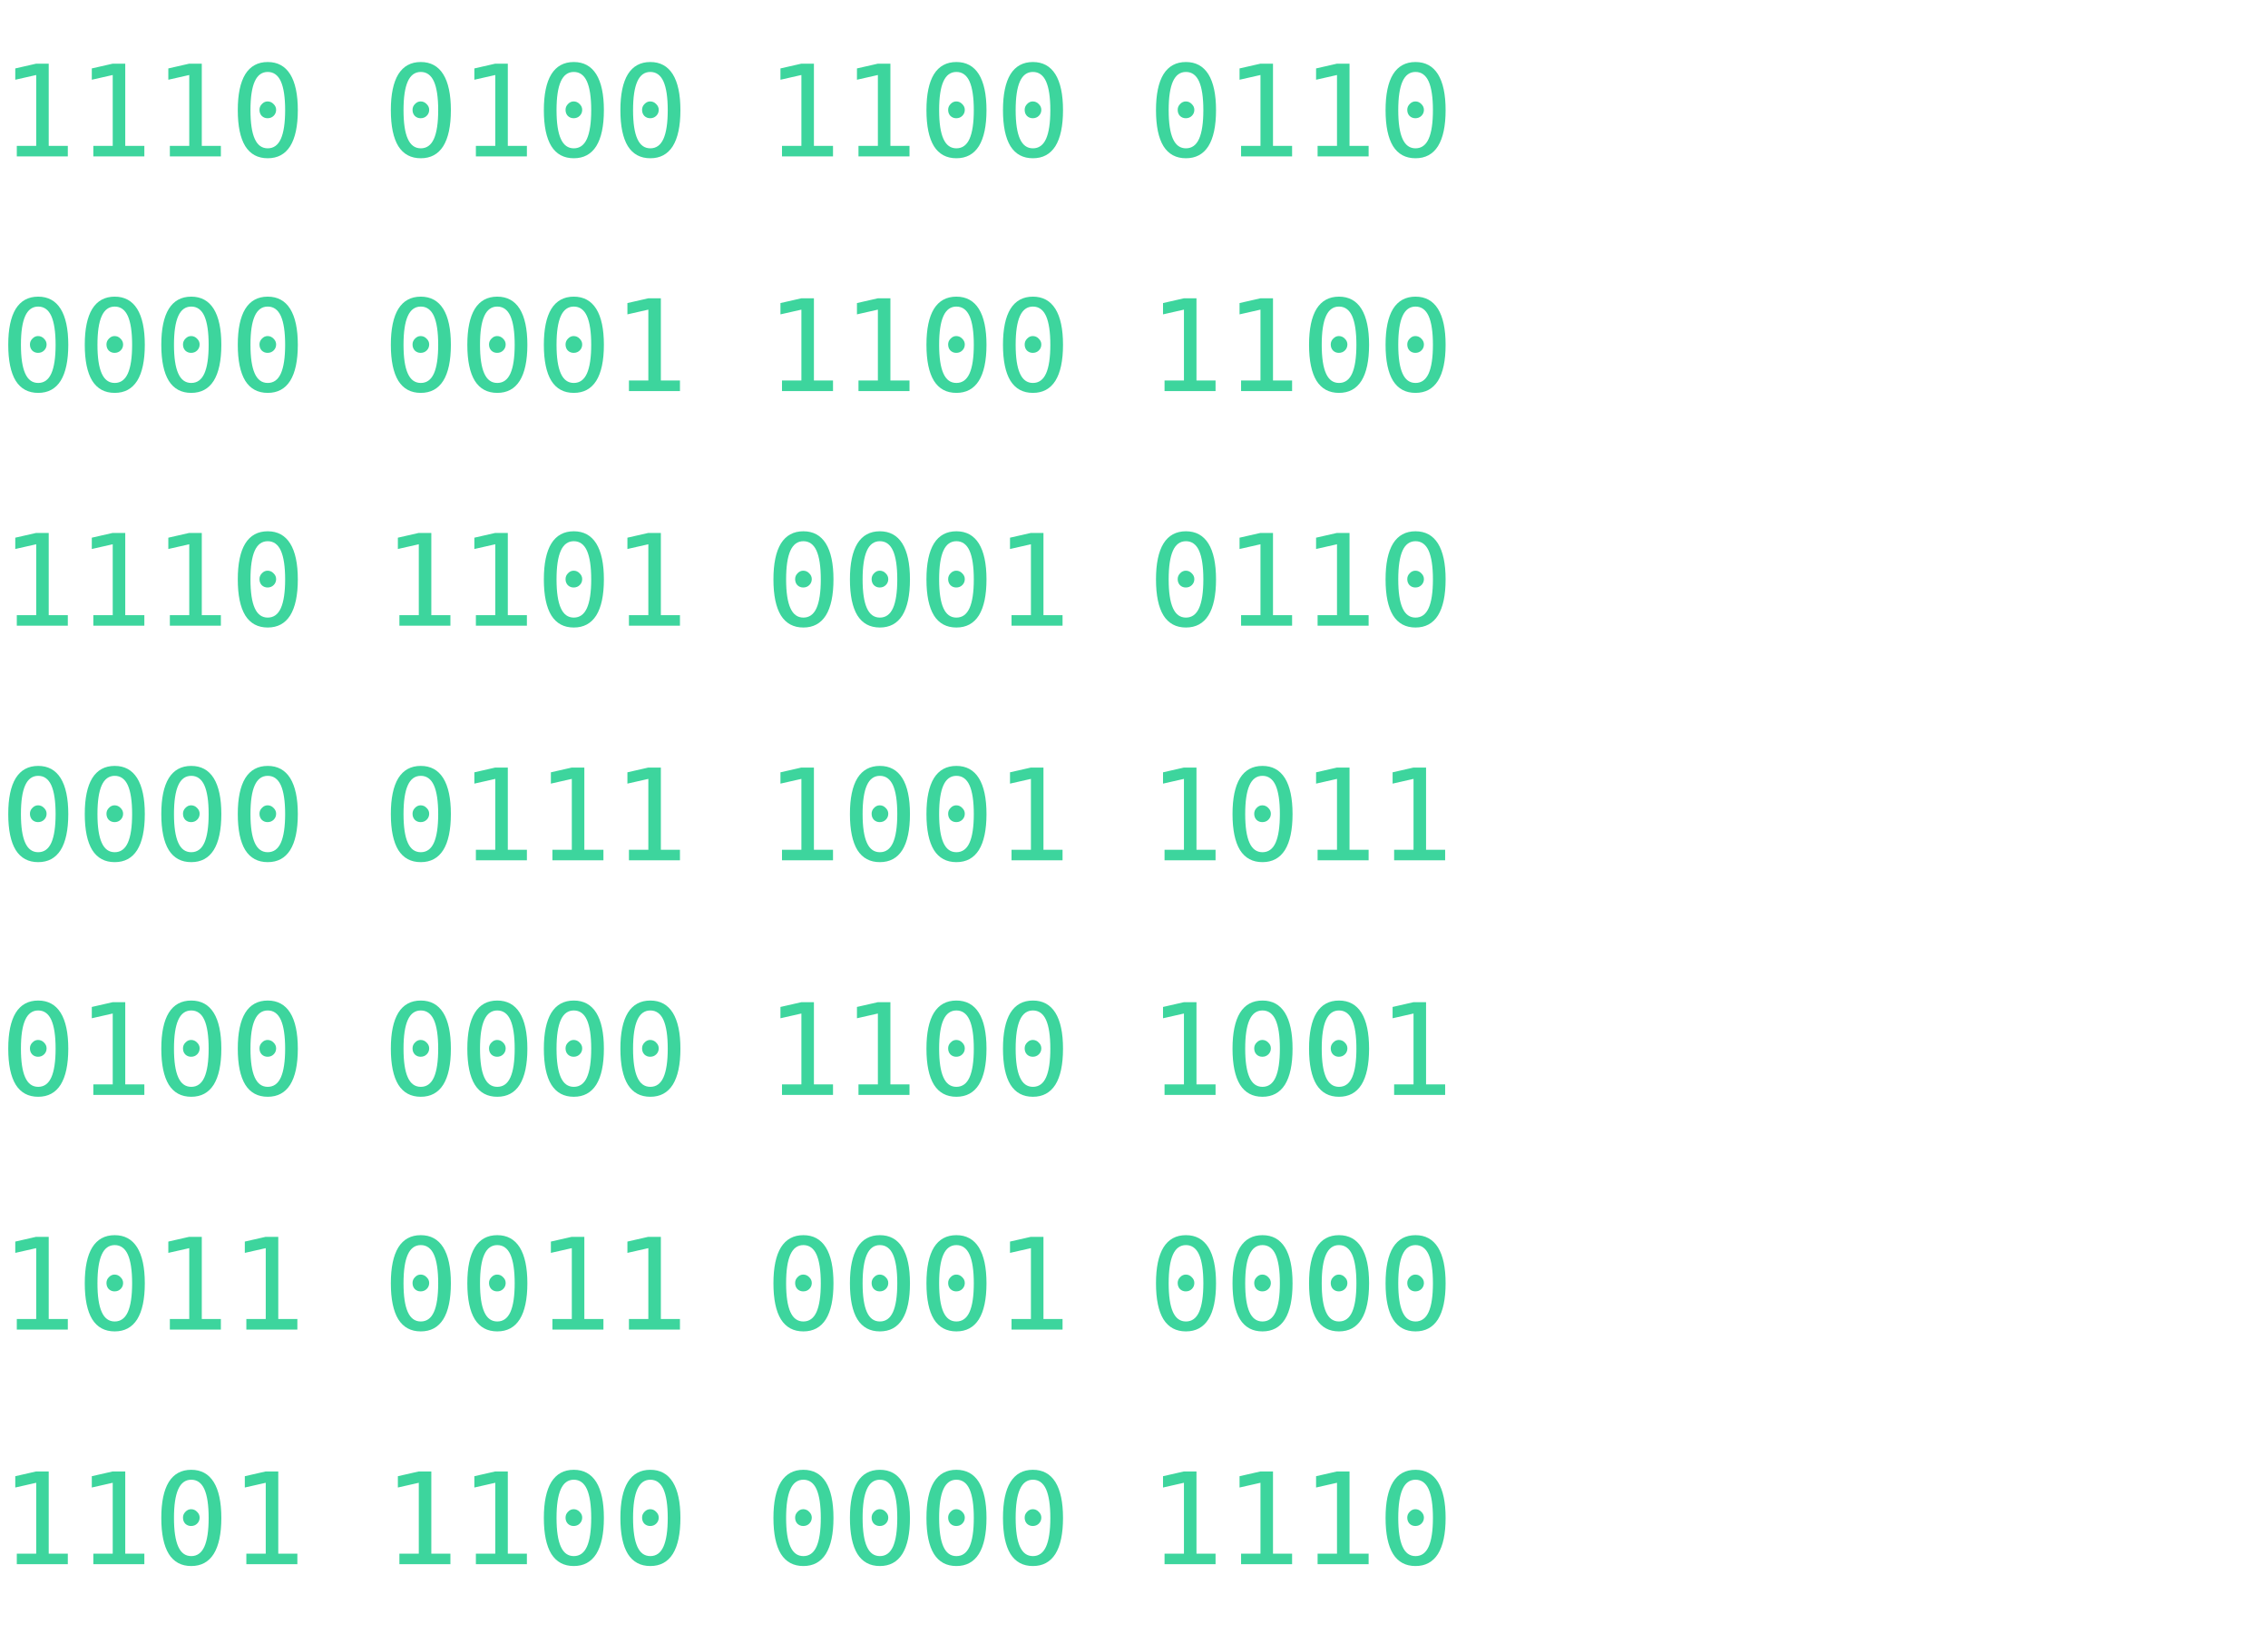
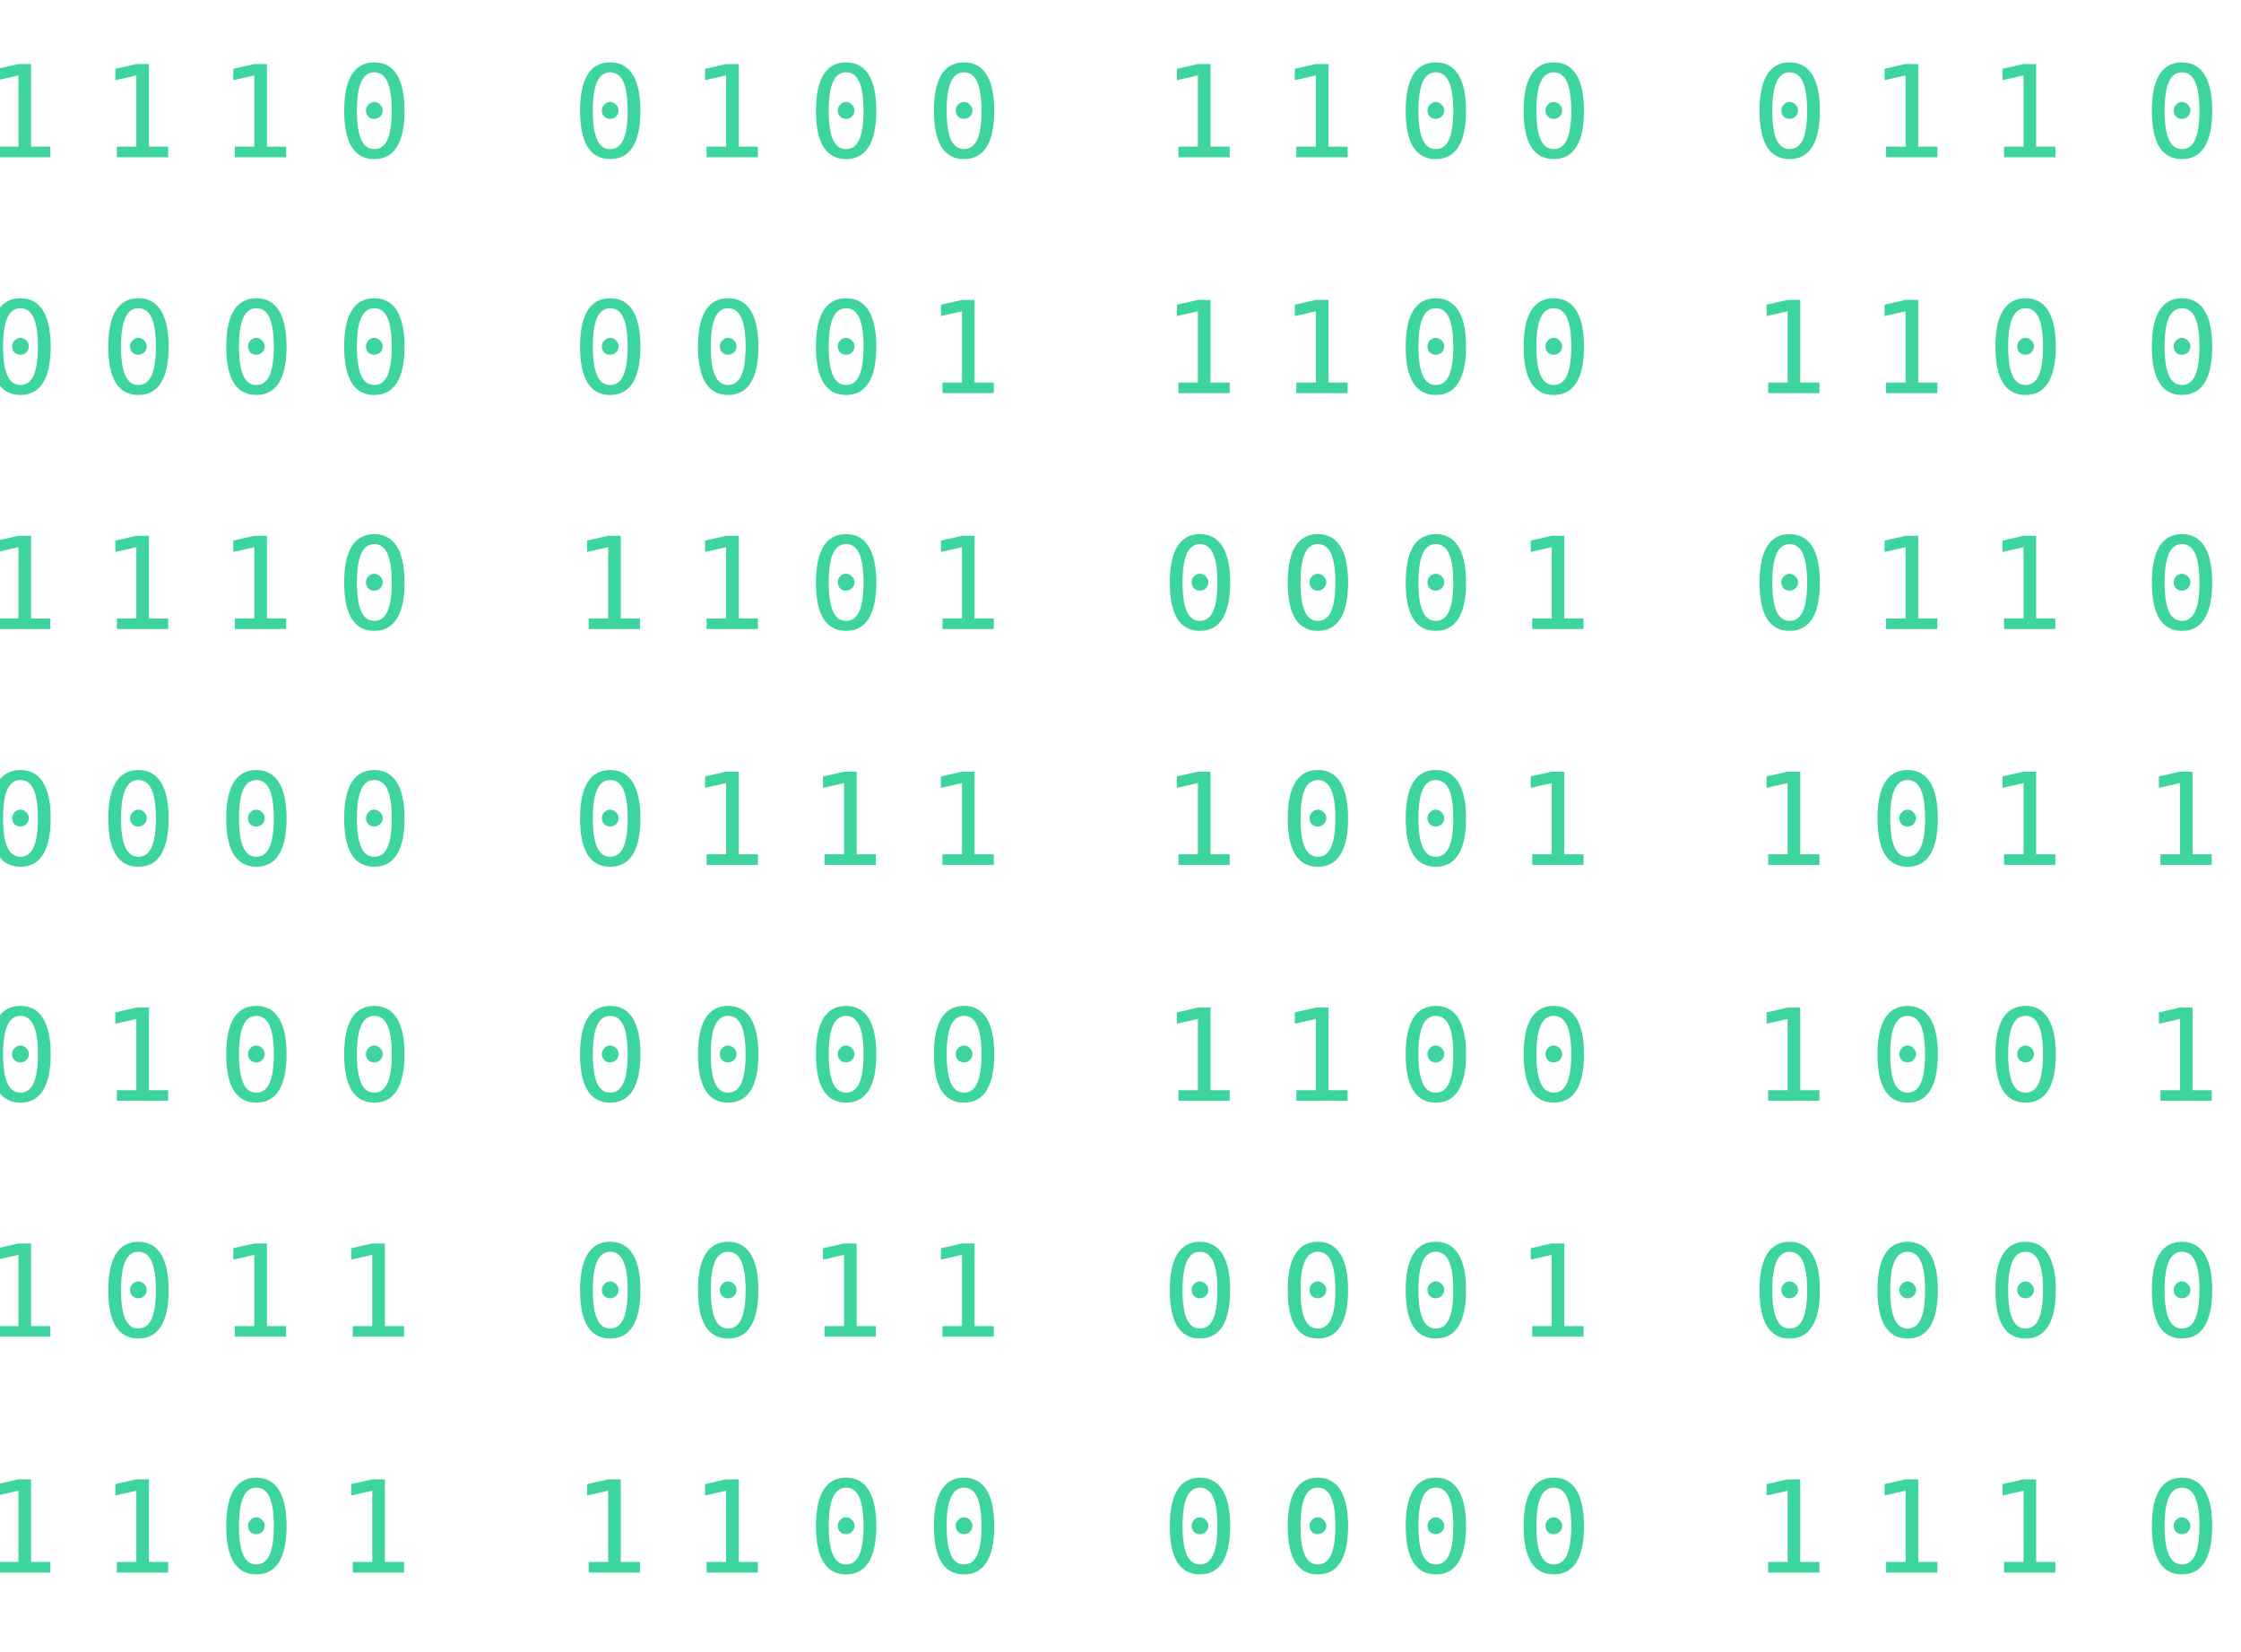
- <svg xmlns="http://www.w3.org/2000/svg" width="232" height="168" viewBox="0 0 232 168">
-   <g>
-     <text x="0" y="16" textLength="232" lengthAdjust="spacing" font-family="ui-monospace,Menlo,Consolas,monospace" font-size="13" fill="#34d399" fill-opacity=".95">1110 0100 1100 0110</text>
-     <text x="0" y="40" textLength="232" lengthAdjust="spacing" font-family="ui-monospace,Menlo,Consolas,monospace" font-size="13" fill="#34d399" fill-opacity=".95">0000 0001 1100 1100</text>
-     <text x="0" y="64" textLength="232" lengthAdjust="spacing" font-family="ui-monospace,Menlo,Consolas,monospace" font-size="13" fill="#34d399" fill-opacity=".95">1110 1101 0001 0110</text>
-     <text x="0" y="88" textLength="232" lengthAdjust="spacing" font-family="ui-monospace,Menlo,Consolas,monospace" font-size="13" fill="#34d399" fill-opacity=".95">0000 0111 1001 1011</text>
-     <text x="0" y="112" textLength="232" lengthAdjust="spacing" font-family="ui-monospace,Menlo,Consolas,monospace" font-size="13" fill="#34d399" fill-opacity=".95">0100 0000 1100 1001</text>
-     <text x="0" y="136" textLength="232" lengthAdjust="spacing" font-family="ui-monospace,Menlo,Consolas,monospace" font-size="13" fill="#34d399" fill-opacity=".95">1011 0011 0001 0000</text>
-     <text x="0" y="160" textLength="232" lengthAdjust="spacing" font-family="ui-monospace,Menlo,Consolas,monospace" font-size="13" fill="#34d399" fill-opacity=".95">1101 1100 0000 1110</text>
+ <svg xmlns="http://www.w3.org/2000/svg" width="228" height="168" viewBox="0 0 228 168">
+   <g font-family="ui-monospace,Menlo,Consolas,monospace" font-size="13" fill="#34d399" fill-opacity=".95" text-anchor="middle">
+     <text y="16">
+       <tspan x="6">1</tspan>
+       <tspan x="18">1</tspan>
+       <tspan x="30">1</tspan>
+       <tspan x="42">0</tspan>
+       <tspan x="66">0</tspan>
+       <tspan x="78">1</tspan>
+       <tspan x="90">0</tspan>
+       <tspan x="102">0</tspan>
+       <tspan x="126">1</tspan>
+       <tspan x="138">1</tspan>
+       <tspan x="150">0</tspan>
+       <tspan x="162">0</tspan>
+       <tspan x="186">0</tspan>
+       <tspan x="198">1</tspan>
+       <tspan x="210">1</tspan>
+       <tspan x="222">0</tspan>
+     </text>
+     <text y="40">
+       <tspan x="6">0</tspan>
+       <tspan x="18">0</tspan>
+       <tspan x="30">0</tspan>
+       <tspan x="42">0</tspan>
+       <tspan x="66">0</tspan>
+       <tspan x="78">0</tspan>
+       <tspan x="90">0</tspan>
+       <tspan x="102">1</tspan>
+       <tspan x="126">1</tspan>
+       <tspan x="138">1</tspan>
+       <tspan x="150">0</tspan>
+       <tspan x="162">0</tspan>
+       <tspan x="186">1</tspan>
+       <tspan x="198">1</tspan>
+       <tspan x="210">0</tspan>
+       <tspan x="222">0</tspan>
+     </text>
+     <text y="64">
+       <tspan x="6">1</tspan>
+       <tspan x="18">1</tspan>
+       <tspan x="30">1</tspan>
+       <tspan x="42">0</tspan>
+       <tspan x="66">1</tspan>
+       <tspan x="78">1</tspan>
+       <tspan x="90">0</tspan>
+       <tspan x="102">1</tspan>
+       <tspan x="126">0</tspan>
+       <tspan x="138">0</tspan>
+       <tspan x="150">0</tspan>
+       <tspan x="162">1</tspan>
+       <tspan x="186">0</tspan>
+       <tspan x="198">1</tspan>
+       <tspan x="210">1</tspan>
+       <tspan x="222">0</tspan>
+     </text>
+     <text y="88">
+       <tspan x="6">0</tspan>
+       <tspan x="18">0</tspan>
+       <tspan x="30">0</tspan>
+       <tspan x="42">0</tspan>
+       <tspan x="66">0</tspan>
+       <tspan x="78">1</tspan>
+       <tspan x="90">1</tspan>
+       <tspan x="102">1</tspan>
+       <tspan x="126">1</tspan>
+       <tspan x="138">0</tspan>
+       <tspan x="150">0</tspan>
+       <tspan x="162">1</tspan>
+       <tspan x="186">1</tspan>
+       <tspan x="198">0</tspan>
+       <tspan x="210">1</tspan>
+       <tspan x="222">1</tspan>
+     </text>
+     <text y="112">
+       <tspan x="6">0</tspan>
+       <tspan x="18">1</tspan>
+       <tspan x="30">0</tspan>
+       <tspan x="42">0</tspan>
+       <tspan x="66">0</tspan>
+       <tspan x="78">0</tspan>
+       <tspan x="90">0</tspan>
+       <tspan x="102">0</tspan>
+       <tspan x="126">1</tspan>
+       <tspan x="138">1</tspan>
+       <tspan x="150">0</tspan>
+       <tspan x="162">0</tspan>
+       <tspan x="186">1</tspan>
+       <tspan x="198">0</tspan>
+       <tspan x="210">0</tspan>
+       <tspan x="222">1</tspan>
+     </text>
+     <text y="136">
+       <tspan x="6">1</tspan>
+       <tspan x="18">0</tspan>
+       <tspan x="30">1</tspan>
+       <tspan x="42">1</tspan>
+       <tspan x="66">0</tspan>
+       <tspan x="78">0</tspan>
+       <tspan x="90">1</tspan>
+       <tspan x="102">1</tspan>
+       <tspan x="126">0</tspan>
+       <tspan x="138">0</tspan>
+       <tspan x="150">0</tspan>
+       <tspan x="162">1</tspan>
+       <tspan x="186">0</tspan>
+       <tspan x="198">0</tspan>
+       <tspan x="210">0</tspan>
+       <tspan x="222">0</tspan>
+     </text>
+     <text y="160">
+       <tspan x="6">1</tspan>
+       <tspan x="18">1</tspan>
+       <tspan x="30">0</tspan>
+       <tspan x="42">1</tspan>
+       <tspan x="66">1</tspan>
+       <tspan x="78">1</tspan>
+       <tspan x="90">0</tspan>
+       <tspan x="102">0</tspan>
+       <tspan x="126">0</tspan>
+       <tspan x="138">0</tspan>
+       <tspan x="150">0</tspan>
+       <tspan x="162">0</tspan>
+       <tspan x="186">1</tspan>
+       <tspan x="198">1</tspan>
+       <tspan x="210">1</tspan>
+       <tspan x="222">0</tspan>
+     </text>
  </g>
</svg>
